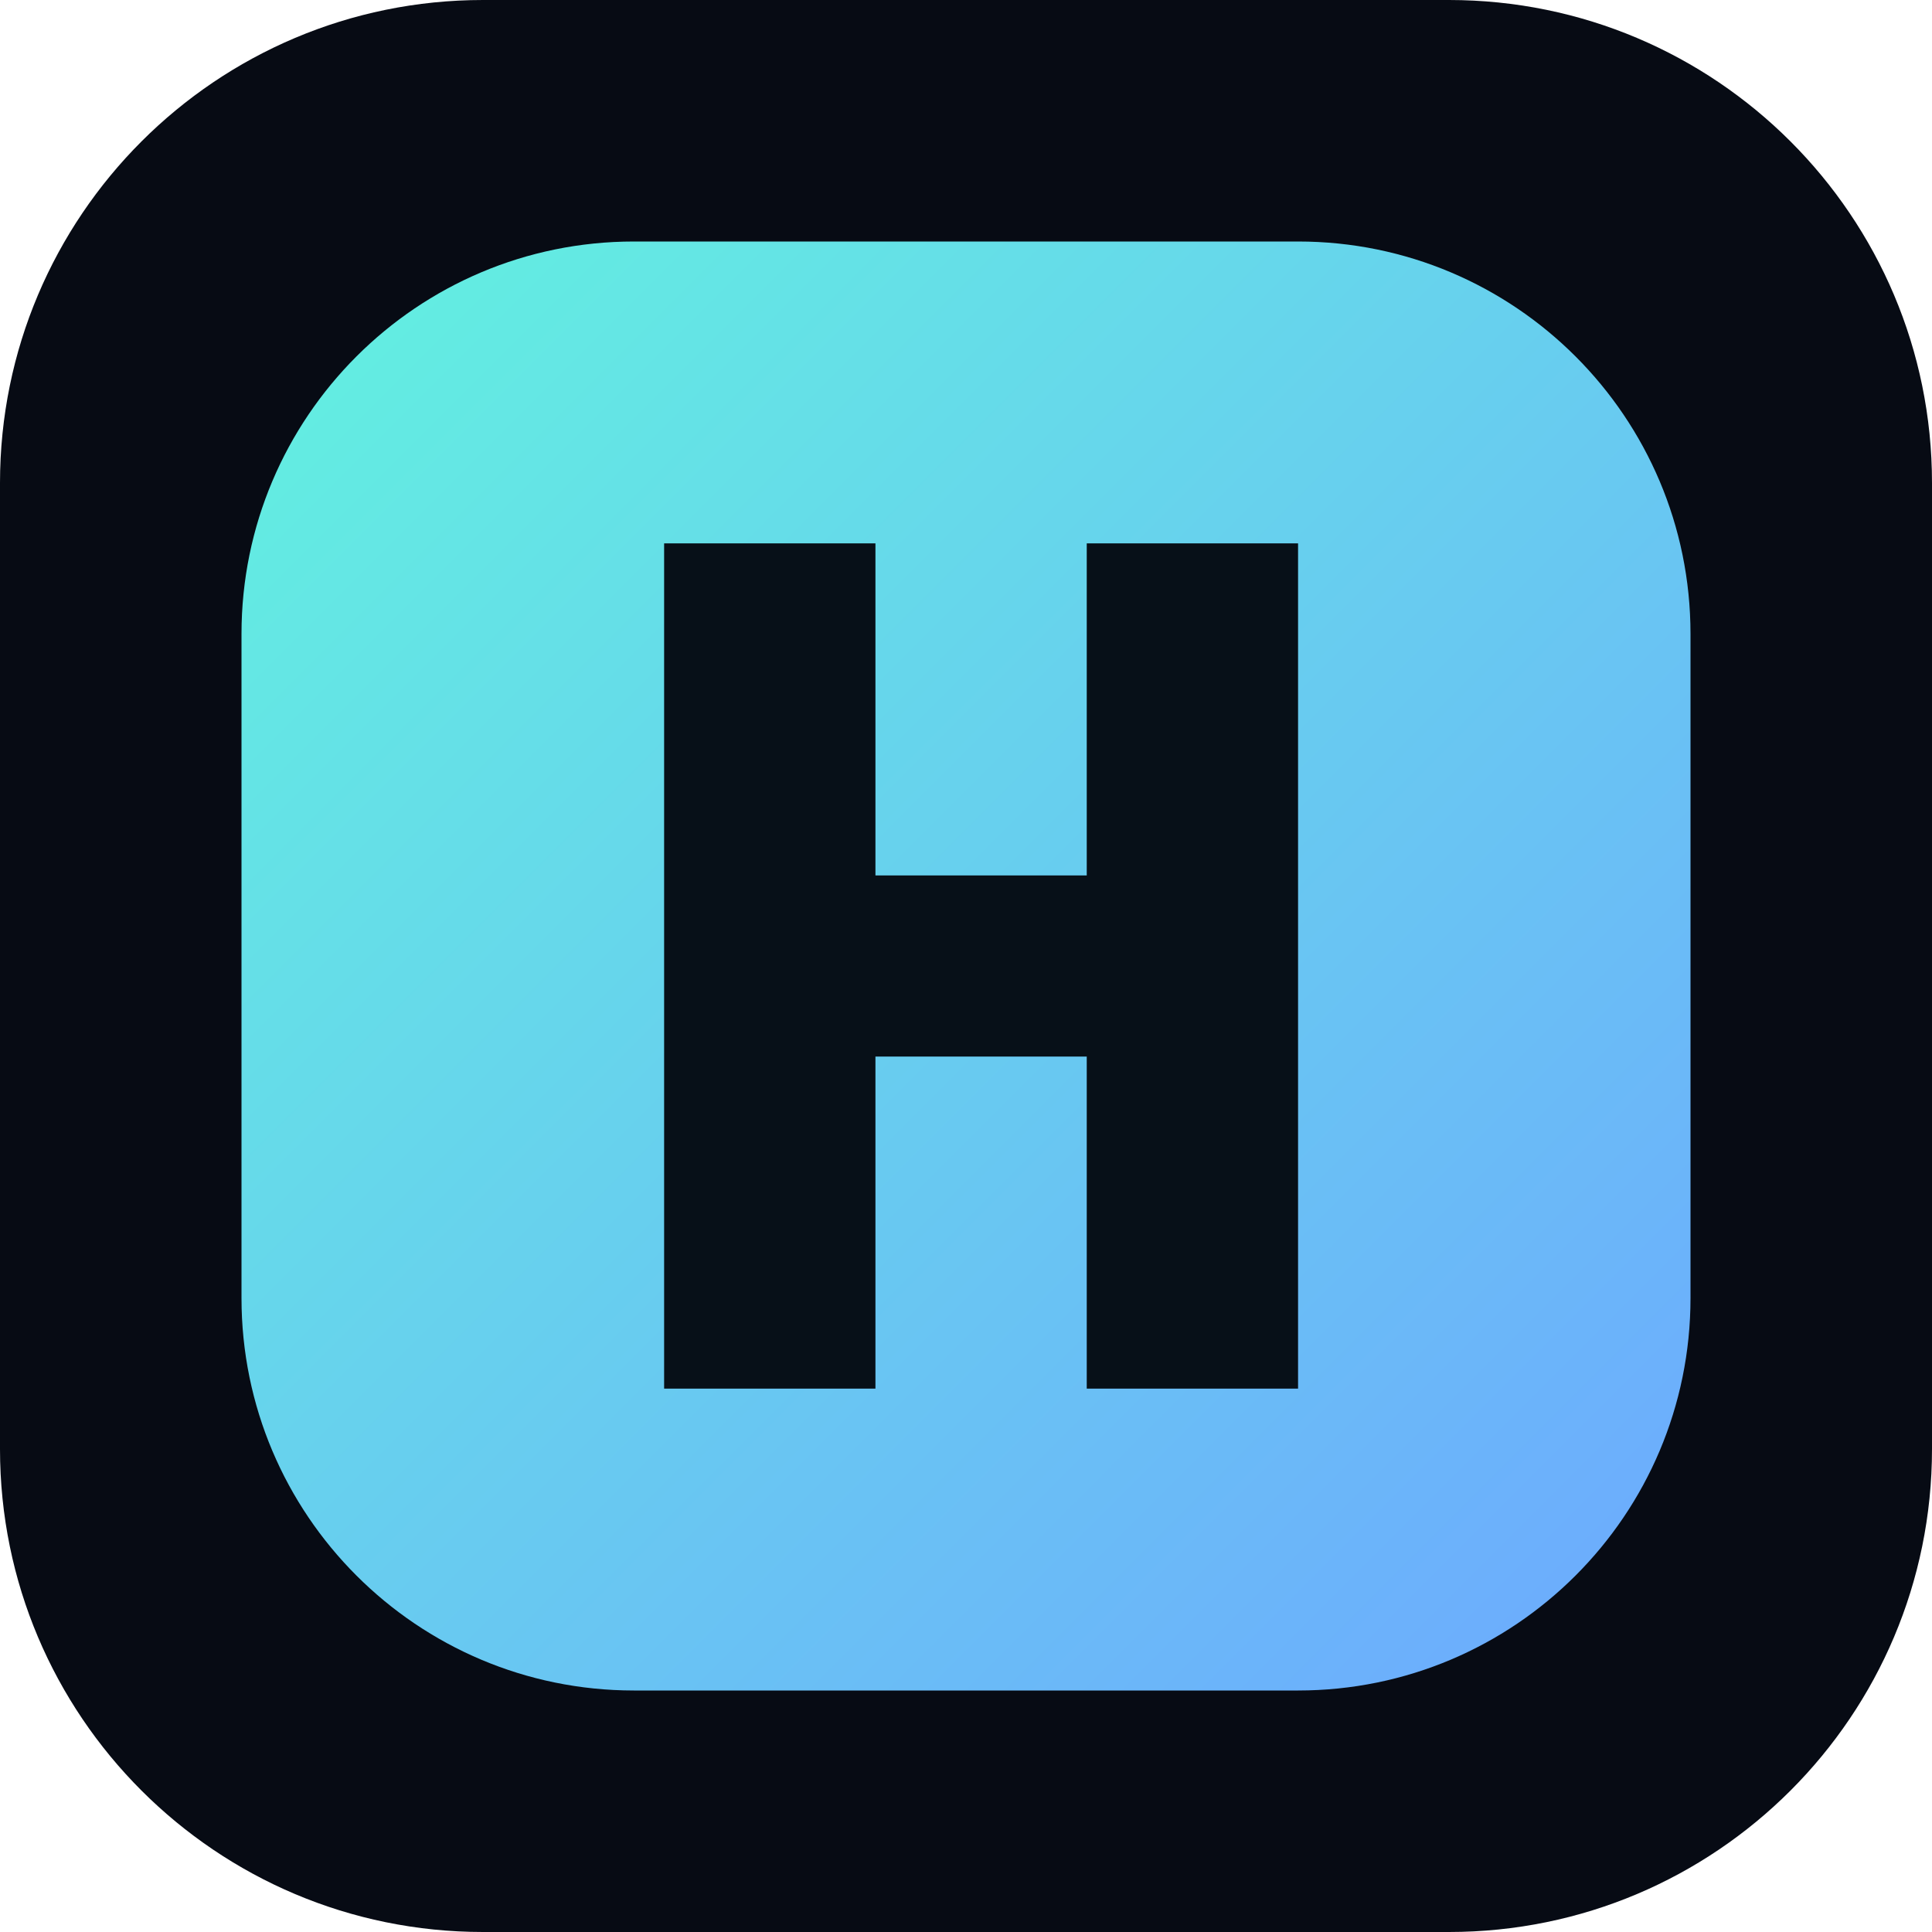
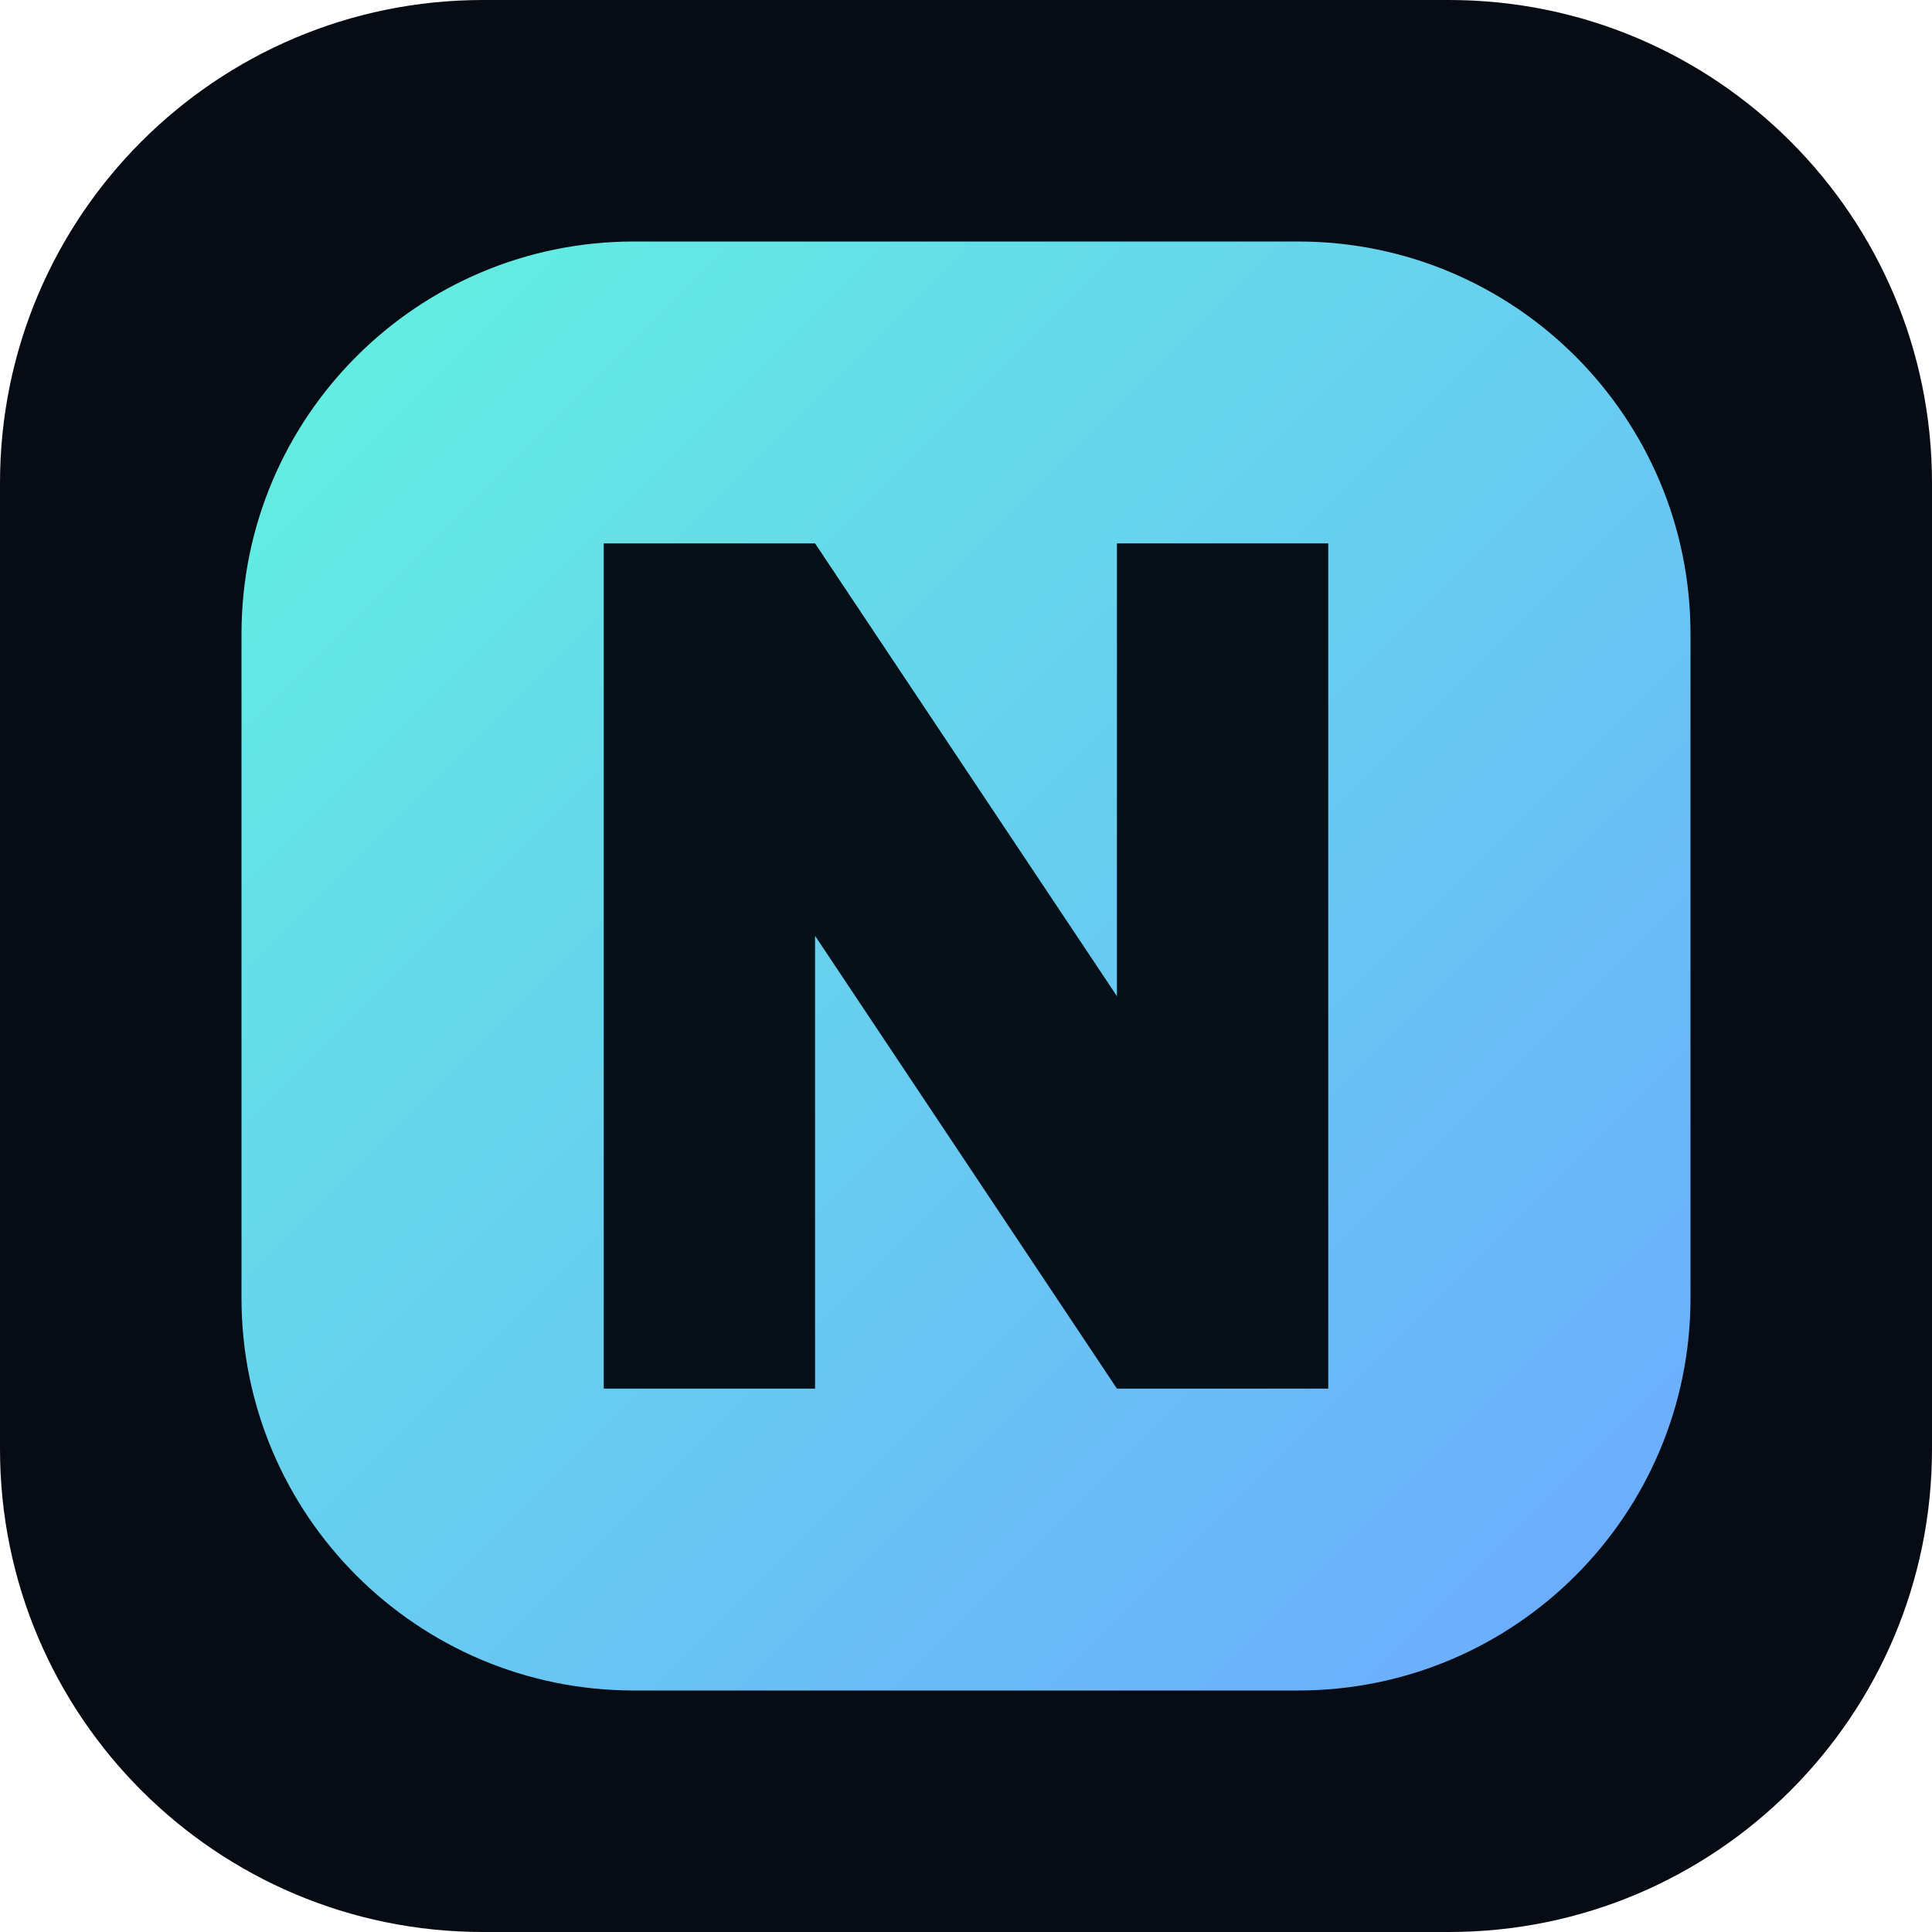
<svg xmlns="http://www.w3.org/2000/svg" viewBox="0 0 64 64">
  <defs>
    <linearGradient id="g" x1="0" y1="0" x2="1" y2="1">
      <stop stop-color="#62f2df" />
      <stop offset="1" stop-color="#6da8ff" />
    </linearGradient>
  </defs>
  <rect width="64" height="64" rx="16" fill="#070b14" />
  <rect x="8" y="8" width="48" height="48" rx="13" fill="url(#g)" />
-   <path d="M22 18h7v11h7V18h7v28h-7V35h-7v11h-7z" fill="#071018" />
+   <path d="M20 46V18h7l10 15V18h7v28h-7L27 31v15z" fill="#071018" />
</svg>
